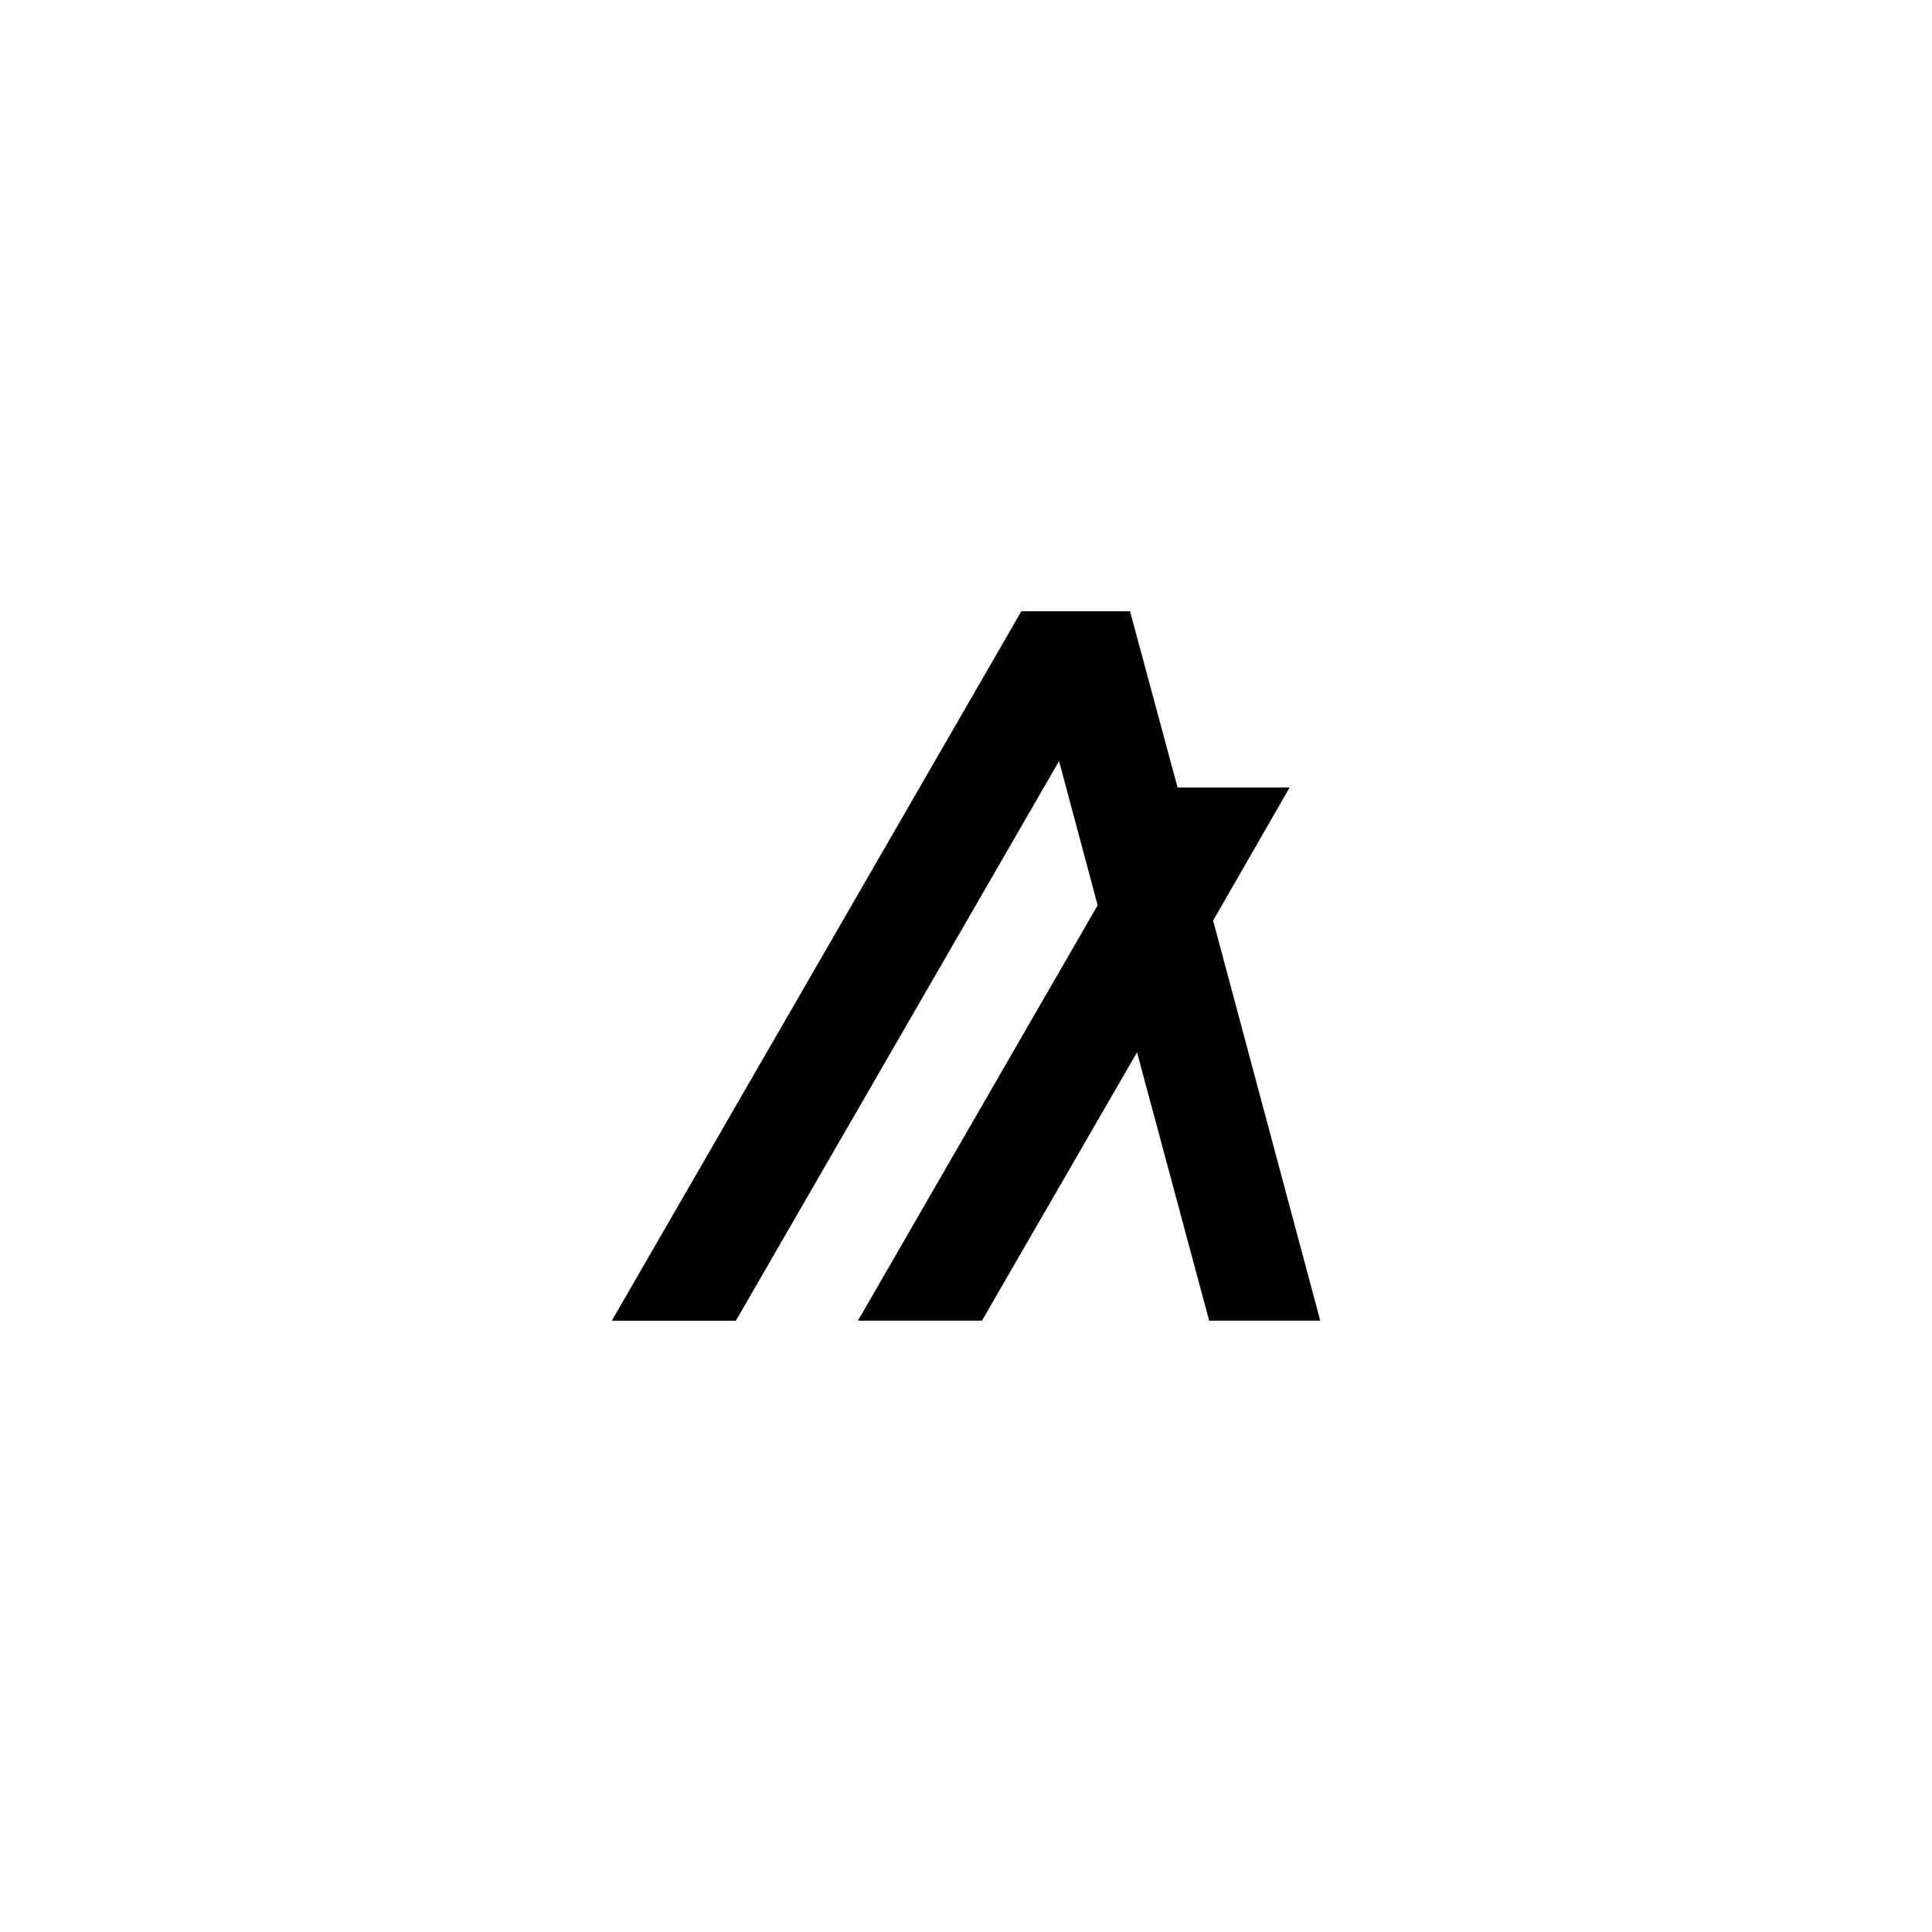
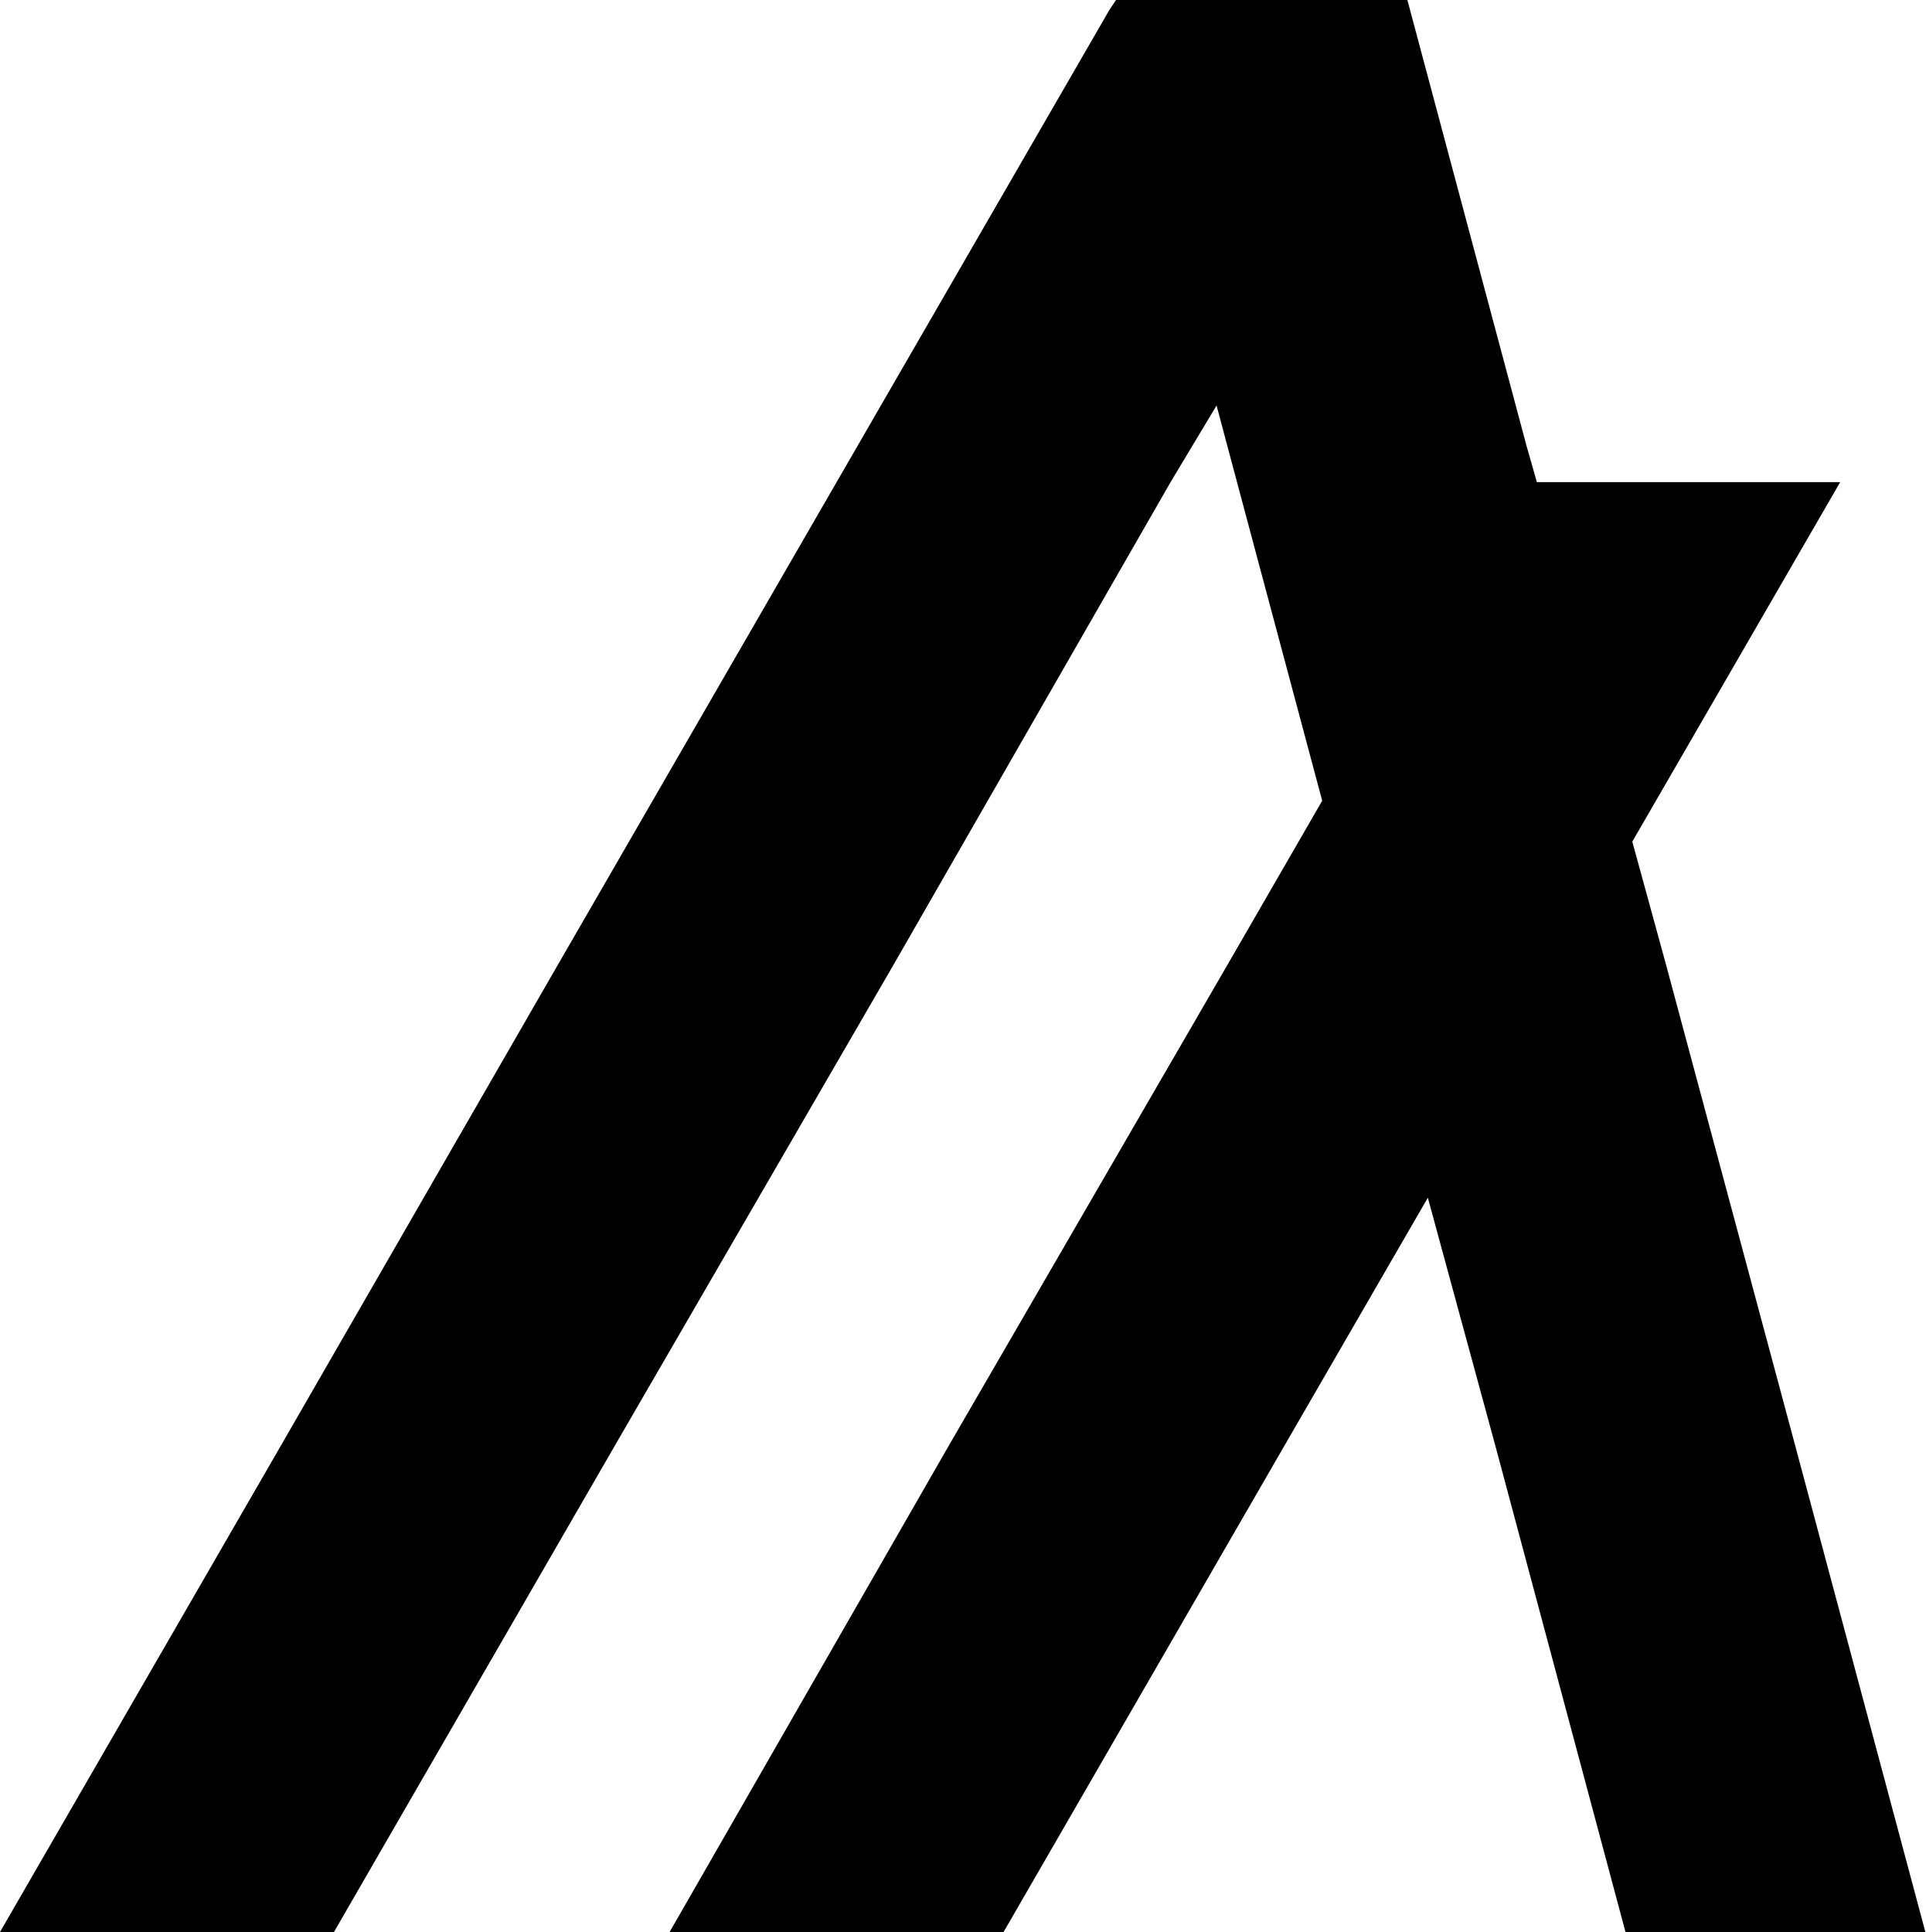
- <svg xmlns="http://www.w3.org/2000/svg" id="Layer_1" data-name="Layer 1" viewBox="0 0 650 650">
-   <g id="lINT7W">
-     <polygon points="444.18 444.32 406.81 444.32 382.54 354.04 330.36 444.33 288.64 444.33 369.29 304.57 356.31 256.05 247.56 444.36 205.82 444.36 343.64 205.64 380.18 205.64 396.18 264.95 433.88 264.95 408.14 309.71 444.18 444.32" />
-   </g>
+ <svg xmlns="http://www.w3.org/2000/svg" id="Layer_1" data-name="Layer 1" viewBox="0 0 113 113.4">
+   <polygon points="19.6 113.4 36 85 52.4 56.7 68.7 28.3 71.4 23.8 72.6 28.3 77.6 47 72 56.7 55.6 85 39.3 113.4 58.9 113.4 75.3 85 83.8 70.3 87.8 85 95.4 113.4 113 113.4 105.4 85 97.8 56.7 95.8 49.4 108 28.3 90.2 28.3 89.6 26.2 83.4 3 82.6 0 65.5 0 65.1 0.6 49.1 28.3 32.7 56.7 16.4 85 0 113.4 19.6 113.4" />
</svg>
